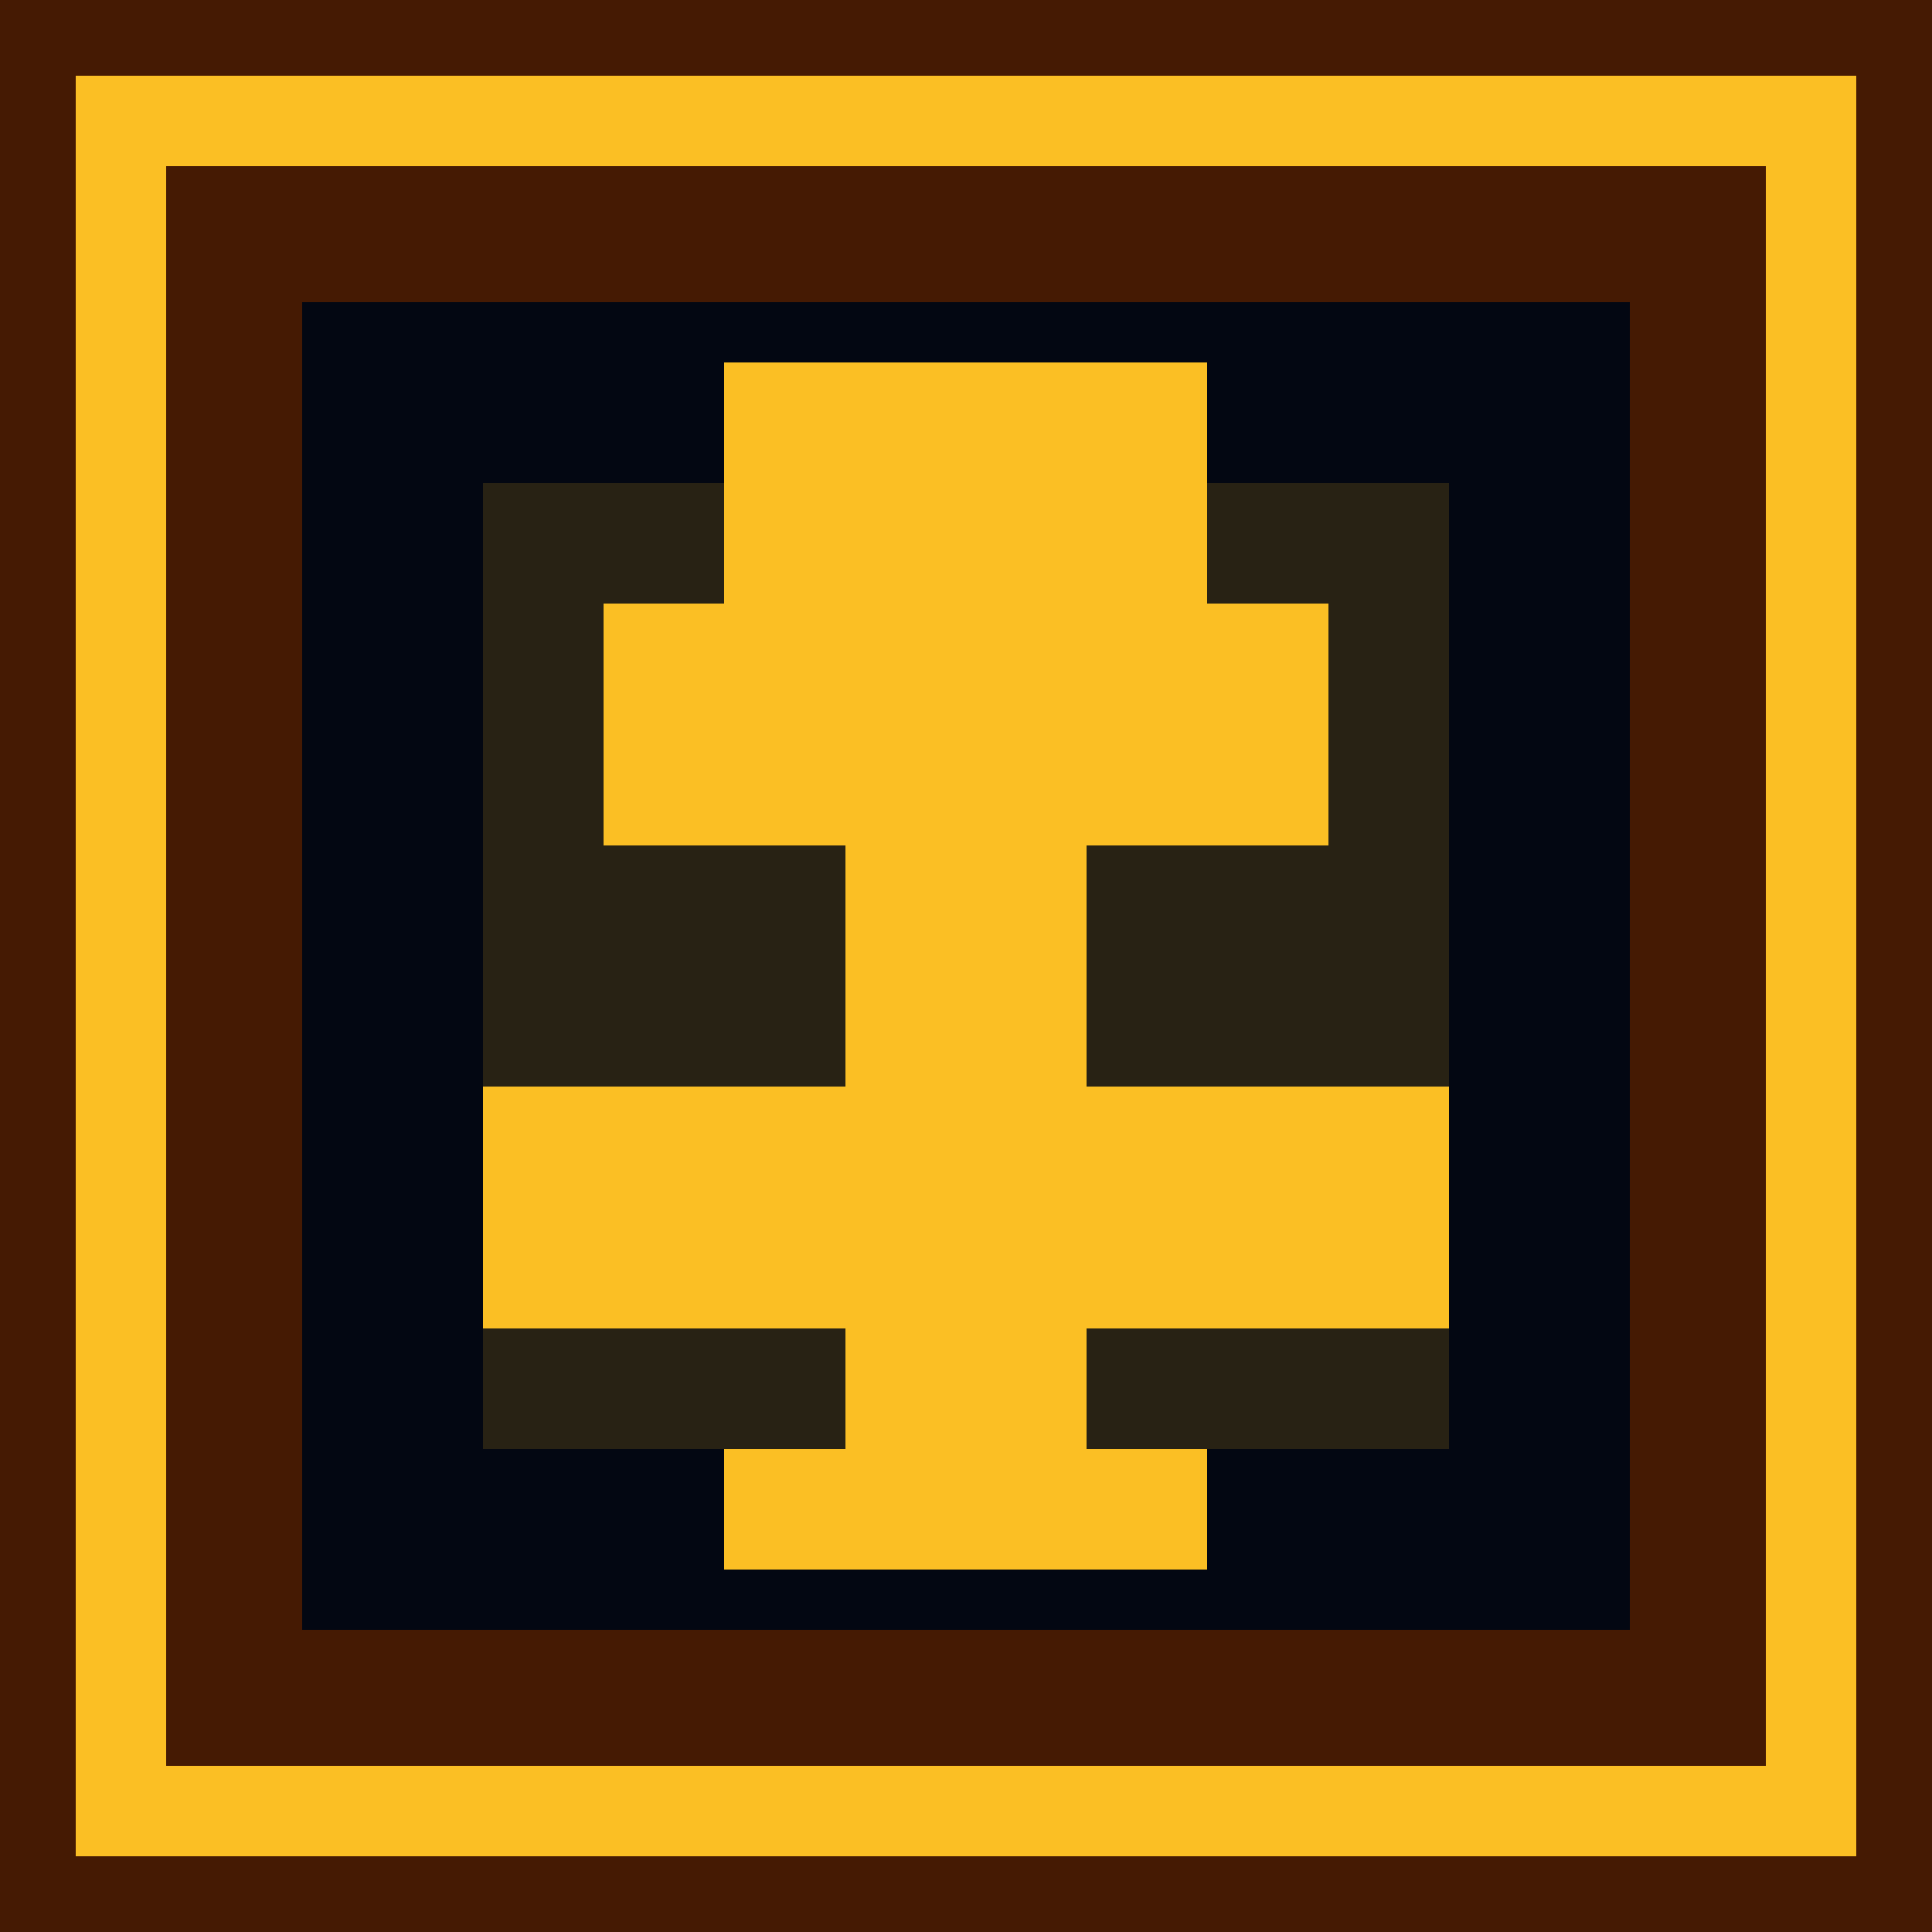
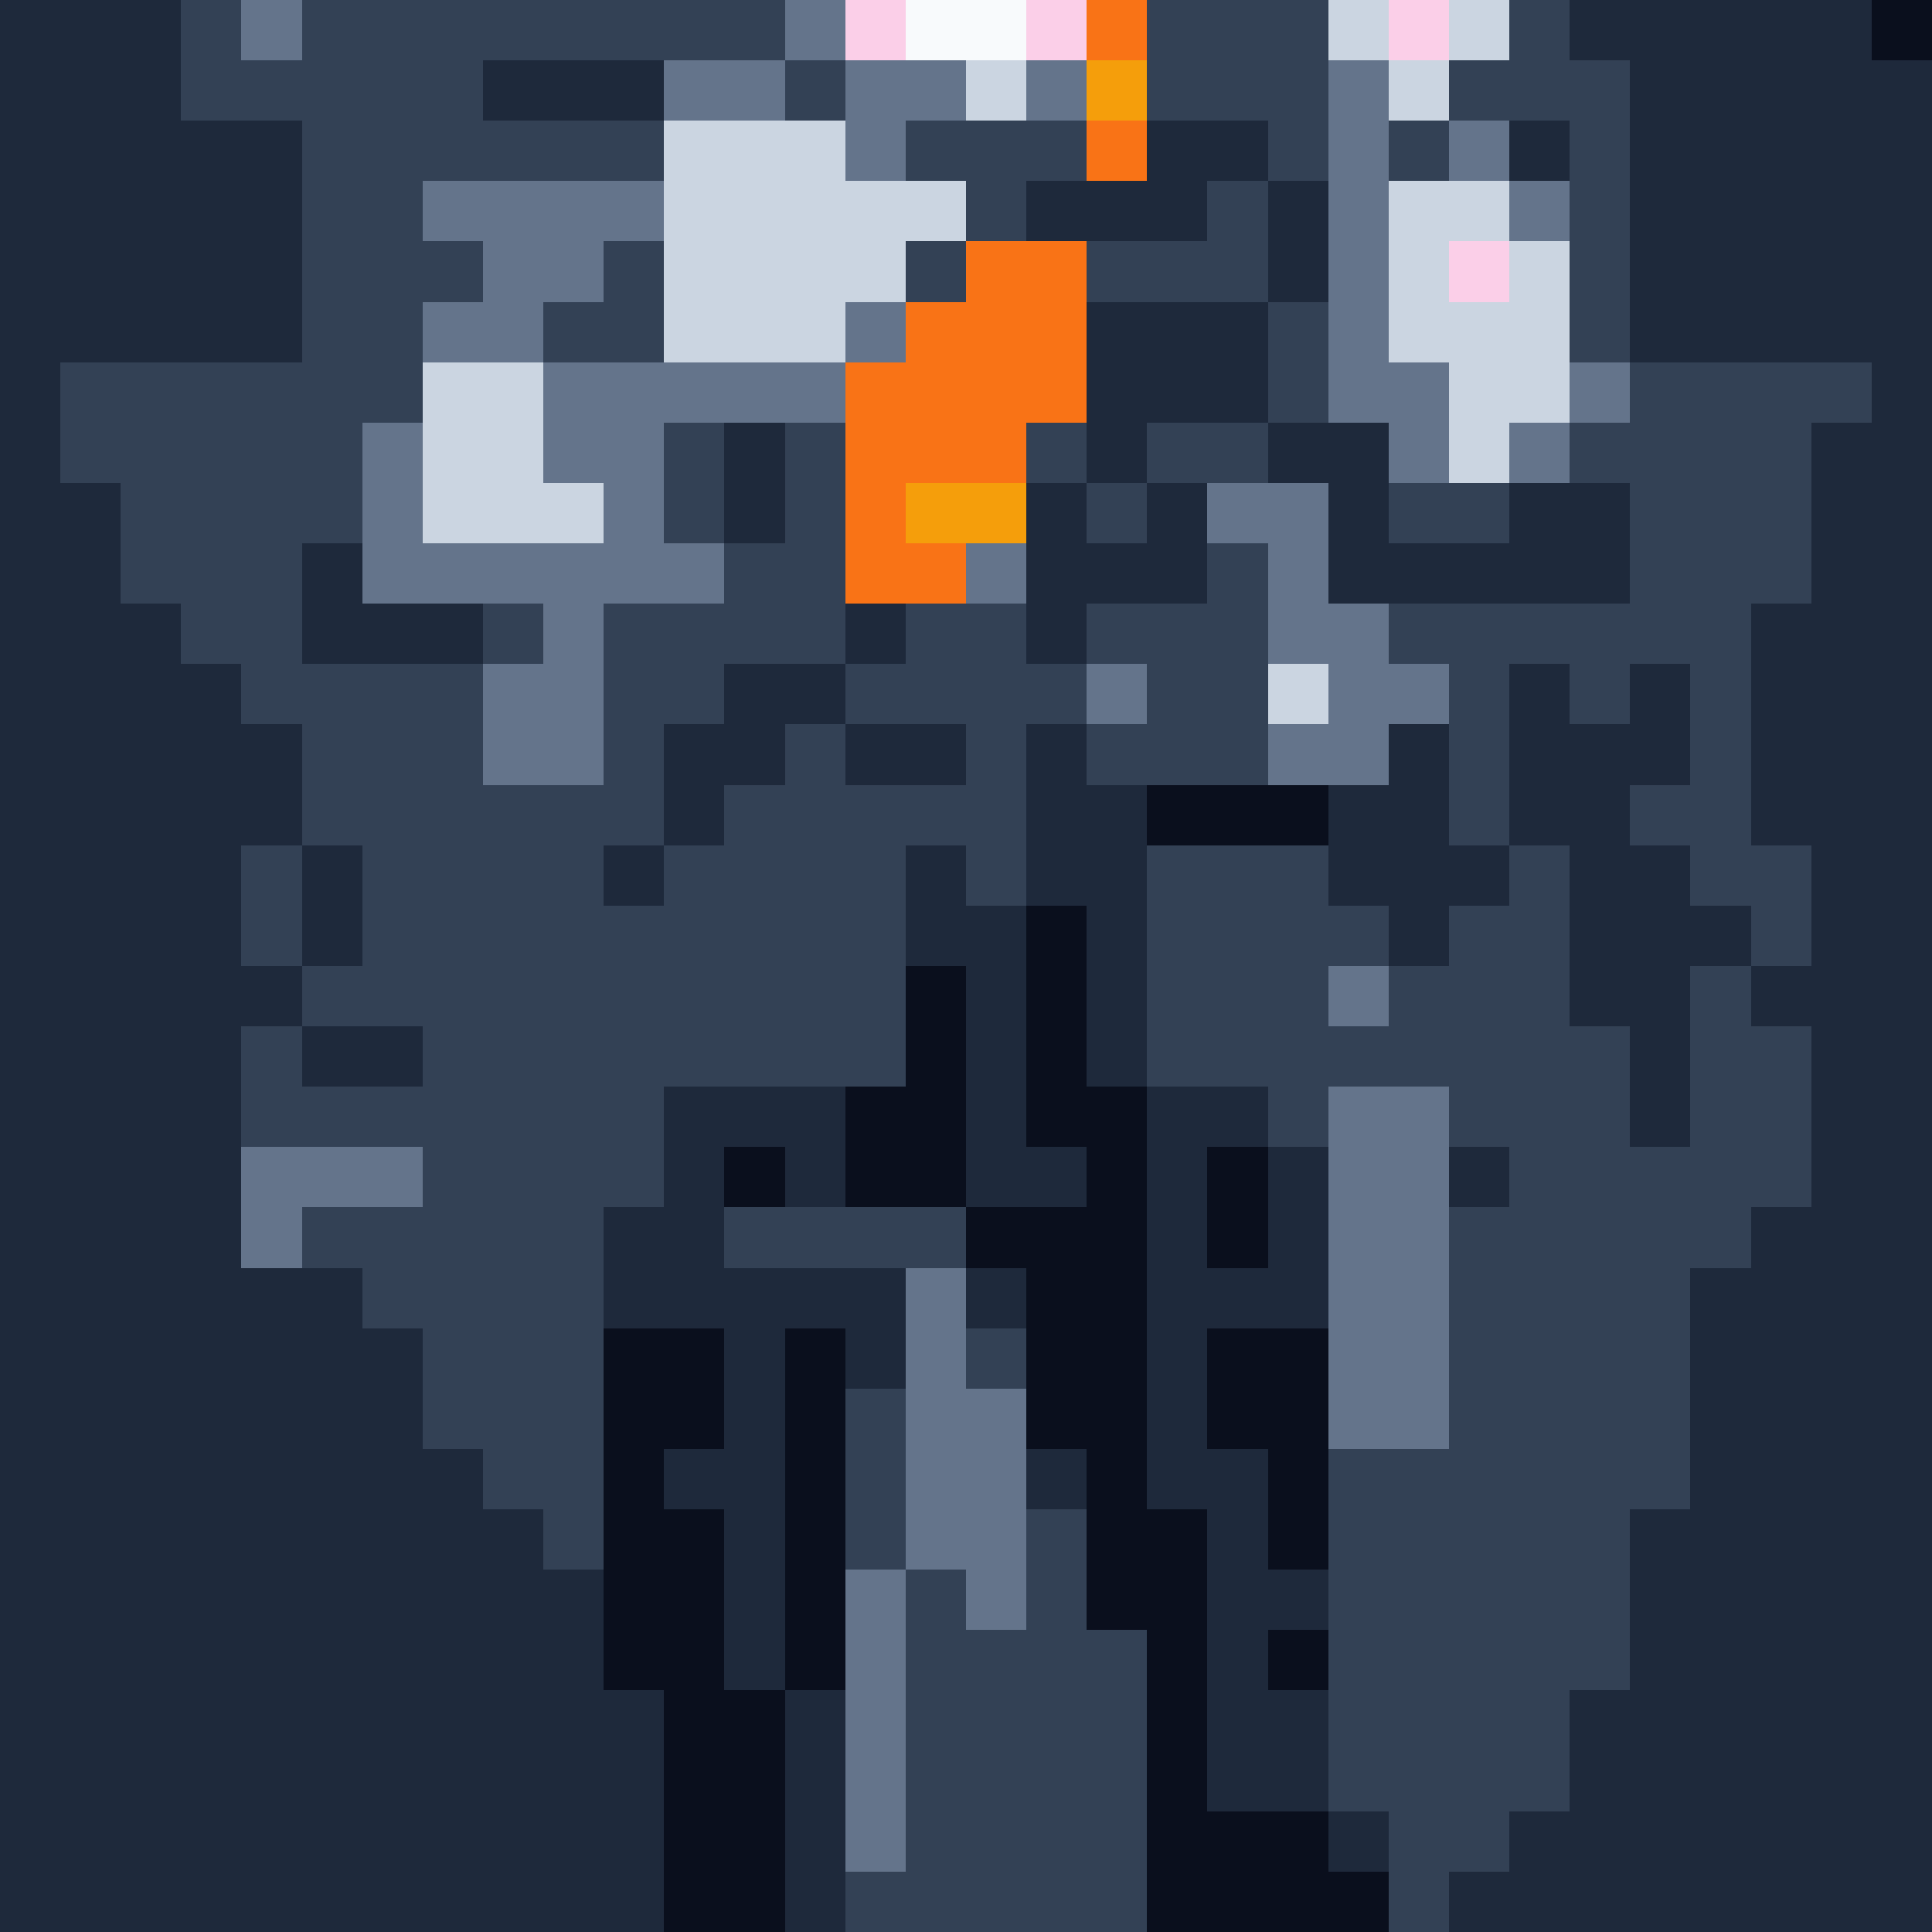
- <svg xmlns="http://www.w3.org/2000/svg" viewBox="0 0 32 32" width="32" height="32" shape-rendering="crispEdges">
-   <rect width="32" height="32" fill="#451a03" />
-   <rect x="2" y="2" width="28" height="28" fill="#451a03" stroke="#fbbf24" stroke-width="1.5" />
-   <rect x="5" y="5" width="22" height="22" fill="#030712" />
-   <rect x="8" y="8" width="16" height="16" fill="#fbbf24" opacity="0.15" />
-   <path d="M12 6h8v4h-8z M10 10h12v4h-12z M14 14h4v10h-4z M8 18h16v4h-16z M12 24h8v2h-8z" fill="#fbbf24" />
+ <svg xmlns="http://www.w3.org/2000/svg" viewBox="0 0 32 32" shape-rendering="crispEdges">
+   <rect x="0" y="0" width="3" height="1" fill="#1e293b" />
+   <rect x="3" y="0" width="1" height="1" fill="#334155" />
+   <rect x="4" y="0" width="1" height="1" fill="#64748b" />
+   <rect x="5" y="0" width="8" height="1" fill="#334155" />
+   <rect x="13" y="0" width="1" height="1" fill="#64748b" />
+   <rect x="14" y="0" width="1" height="1" fill="#fbcfe8" />
+   <rect x="15" y="0" width="2" height="1" fill="#f8fafc" />
+   <rect x="17" y="0" width="1" height="1" fill="#fbcfe8" />
+   <rect x="18" y="0" width="1" height="1" fill="#f97316" />
+   <rect x="19" y="0" width="3" height="1" fill="#334155" />
+   <rect x="22" y="0" width="1" height="1" fill="#cbd5e1" />
+   <rect x="23" y="0" width="1" height="1" fill="#fbcfe8" />
+   <rect x="24" y="0" width="1" height="1" fill="#cbd5e1" />
+   <rect x="25" y="0" width="1" height="1" fill="#334155" />
+   <rect x="26" y="0" width="5" height="1" fill="#1e293b" />
+   <rect x="31" y="0" width="1" height="1" fill="#0a0f1d" />
+   <rect x="0" y="1" width="3" height="1" fill="#1e293b" />
+   <rect x="3" y="1" width="5" height="1" fill="#334155" />
+   <rect x="8" y="1" width="3" height="1" fill="#1e293b" />
+   <rect x="11" y="1" width="2" height="1" fill="#64748b" />
+   <rect x="13" y="1" width="1" height="1" fill="#334155" />
+   <rect x="14" y="1" width="2" height="1" fill="#64748b" />
+   <rect x="16" y="1" width="1" height="1" fill="#cbd5e1" />
+   <rect x="17" y="1" width="1" height="1" fill="#64748b" />
+   <rect x="18" y="1" width="1" height="1" fill="#f59e0b" />
+   <rect x="19" y="1" width="3" height="1" fill="#334155" />
+   <rect x="22" y="1" width="1" height="1" fill="#64748b" />
+   <rect x="23" y="1" width="1" height="1" fill="#cbd5e1" />
+   <rect x="24" y="1" width="3" height="1" fill="#334155" />
+   <rect x="27" y="1" width="5" height="1" fill="#1e293b" />
+   <rect x="0" y="2" width="5" height="1" fill="#1e293b" />
+   <rect x="5" y="2" width="6" height="1" fill="#334155" />
+   <rect x="11" y="2" width="3" height="1" fill="#cbd5e1" />
+   <rect x="14" y="2" width="1" height="1" fill="#64748b" />
+   <rect x="15" y="2" width="3" height="1" fill="#334155" />
+   <rect x="18" y="2" width="1" height="1" fill="#f97316" />
+   <rect x="19" y="2" width="2" height="1" fill="#1e293b" />
+   <rect x="21" y="2" width="1" height="1" fill="#334155" />
+   <rect x="22" y="2" width="1" height="1" fill="#64748b" />
+   <rect x="23" y="2" width="1" height="1" fill="#334155" />
+   <rect x="24" y="2" width="1" height="1" fill="#64748b" />
+   <rect x="25" y="2" width="1" height="1" fill="#1e293b" />
+   <rect x="26" y="2" width="1" height="1" fill="#334155" />
+   <rect x="27" y="2" width="5" height="1" fill="#1e293b" />
+   <rect x="0" y="3" width="5" height="1" fill="#1e293b" />
+   <rect x="5" y="3" width="2" height="1" fill="#334155" />
+   <rect x="7" y="3" width="4" height="1" fill="#64748b" />
+   <rect x="11" y="3" width="5" height="1" fill="#cbd5e1" />
+   <rect x="16" y="3" width="1" height="1" fill="#334155" />
+   <rect x="17" y="3" width="3" height="1" fill="#1e293b" />
+   <rect x="20" y="3" width="1" height="1" fill="#334155" />
+   <rect x="21" y="3" width="1" height="1" fill="#1e293b" />
+   <rect x="22" y="3" width="1" height="1" fill="#64748b" />
+   <rect x="23" y="3" width="2" height="1" fill="#cbd5e1" />
+   <rect x="25" y="3" width="1" height="1" fill="#64748b" />
+   <rect x="26" y="3" width="1" height="1" fill="#334155" />
+   <rect x="27" y="3" width="5" height="1" fill="#1e293b" />
+   <rect x="0" y="4" width="5" height="1" fill="#1e293b" />
+   <rect x="5" y="4" width="3" height="1" fill="#334155" />
+   <rect x="8" y="4" width="2" height="1" fill="#64748b" />
+   <rect x="10" y="4" width="1" height="1" fill="#334155" />
+   <rect x="11" y="4" width="4" height="1" fill="#cbd5e1" />
+   <rect x="15" y="4" width="1" height="1" fill="#334155" />
+   <rect x="16" y="4" width="2" height="1" fill="#f97316" />
+   <rect x="18" y="4" width="3" height="1" fill="#334155" />
+   <rect x="21" y="4" width="1" height="1" fill="#1e293b" />
+   <rect x="22" y="4" width="1" height="1" fill="#64748b" />
+   <rect x="23" y="4" width="1" height="1" fill="#cbd5e1" />
+   <rect x="24" y="4" width="1" height="1" fill="#fbcfe8" />
+   <rect x="25" y="4" width="1" height="1" fill="#cbd5e1" />
+   <rect x="26" y="4" width="1" height="1" fill="#334155" />
+   <rect x="27" y="4" width="5" height="1" fill="#1e293b" />
+   <rect x="0" y="5" width="5" height="1" fill="#1e293b" />
+   <rect x="5" y="5" width="2" height="1" fill="#334155" />
+   <rect x="7" y="5" width="2" height="1" fill="#64748b" />
+   <rect x="9" y="5" width="2" height="1" fill="#334155" />
+   <rect x="11" y="5" width="3" height="1" fill="#cbd5e1" />
+   <rect x="14" y="5" width="1" height="1" fill="#64748b" />
+   <rect x="15" y="5" width="3" height="1" fill="#f97316" />
+   <rect x="18" y="5" width="3" height="1" fill="#1e293b" />
+   <rect x="21" y="5" width="1" height="1" fill="#334155" />
+   <rect x="22" y="5" width="1" height="1" fill="#64748b" />
+   <rect x="23" y="5" width="3" height="1" fill="#cbd5e1" />
+   <rect x="26" y="5" width="1" height="1" fill="#334155" />
+   <rect x="27" y="5" width="5" height="1" fill="#1e293b" />
+   <rect x="0" y="6" width="1" height="1" fill="#1e293b" />
+   <rect x="1" y="6" width="6" height="1" fill="#334155" />
+   <rect x="7" y="6" width="2" height="1" fill="#cbd5e1" />
+   <rect x="9" y="6" width="5" height="1" fill="#64748b" />
+   <rect x="14" y="6" width="4" height="1" fill="#f97316" />
+   <rect x="18" y="6" width="3" height="1" fill="#1e293b" />
+   <rect x="21" y="6" width="1" height="1" fill="#334155" />
+   <rect x="22" y="6" width="2" height="1" fill="#64748b" />
+   <rect x="24" y="6" width="2" height="1" fill="#cbd5e1" />
+   <rect x="26" y="6" width="1" height="1" fill="#64748b" />
+   <rect x="27" y="6" width="4" height="1" fill="#334155" />
+   <rect x="31" y="6" width="1" height="1" fill="#1e293b" />
+   <rect x="0" y="7" width="1" height="1" fill="#1e293b" />
+   <rect x="1" y="7" width="5" height="1" fill="#334155" />
+   <rect x="6" y="7" width="1" height="1" fill="#64748b" />
+   <rect x="7" y="7" width="2" height="1" fill="#cbd5e1" />
+   <rect x="9" y="7" width="2" height="1" fill="#64748b" />
+   <rect x="11" y="7" width="1" height="1" fill="#334155" />
+   <rect x="12" y="7" width="1" height="1" fill="#1e293b" />
+   <rect x="13" y="7" width="1" height="1" fill="#334155" />
+   <rect x="14" y="7" width="3" height="1" fill="#f97316" />
+   <rect x="17" y="7" width="1" height="1" fill="#334155" />
+   <rect x="18" y="7" width="1" height="1" fill="#1e293b" />
+   <rect x="19" y="7" width="2" height="1" fill="#334155" />
+   <rect x="21" y="7" width="2" height="1" fill="#1e293b" />
+   <rect x="23" y="7" width="1" height="1" fill="#64748b" />
+   <rect x="24" y="7" width="1" height="1" fill="#cbd5e1" />
+   <rect x="25" y="7" width="1" height="1" fill="#64748b" />
+   <rect x="26" y="7" width="4" height="1" fill="#334155" />
+   <rect x="30" y="7" width="2" height="1" fill="#1e293b" />
+   <rect x="0" y="8" width="2" height="1" fill="#1e293b" />
+   <rect x="2" y="8" width="4" height="1" fill="#334155" />
+   <rect x="6" y="8" width="1" height="1" fill="#64748b" />
+   <rect x="7" y="8" width="3" height="1" fill="#cbd5e1" />
+   <rect x="10" y="8" width="1" height="1" fill="#64748b" />
+   <rect x="11" y="8" width="1" height="1" fill="#334155" />
+   <rect x="12" y="8" width="1" height="1" fill="#1e293b" />
+   <rect x="13" y="8" width="1" height="1" fill="#334155" />
+   <rect x="14" y="8" width="1" height="1" fill="#f97316" />
+   <rect x="15" y="8" width="2" height="1" fill="#f59e0b" />
+   <rect x="17" y="8" width="1" height="1" fill="#1e293b" />
+   <rect x="18" y="8" width="1" height="1" fill="#334155" />
+   <rect x="19" y="8" width="1" height="1" fill="#1e293b" />
+   <rect x="20" y="8" width="2" height="1" fill="#64748b" />
+   <rect x="22" y="8" width="1" height="1" fill="#1e293b" />
+   <rect x="23" y="8" width="2" height="1" fill="#334155" />
+   <rect x="25" y="8" width="2" height="1" fill="#1e293b" />
+   <rect x="27" y="8" width="3" height="1" fill="#334155" />
+   <rect x="30" y="8" width="2" height="1" fill="#1e293b" />
+   <rect x="0" y="9" width="2" height="1" fill="#1e293b" />
+   <rect x="2" y="9" width="3" height="1" fill="#334155" />
+   <rect x="5" y="9" width="1" height="1" fill="#1e293b" />
+   <rect x="6" y="9" width="6" height="1" fill="#64748b" />
+   <rect x="12" y="9" width="2" height="1" fill="#334155" />
+   <rect x="14" y="9" width="2" height="1" fill="#f97316" />
+   <rect x="16" y="9" width="1" height="1" fill="#64748b" />
+   <rect x="17" y="9" width="3" height="1" fill="#1e293b" />
+   <rect x="20" y="9" width="1" height="1" fill="#334155" />
+   <rect x="21" y="9" width="1" height="1" fill="#64748b" />
+   <rect x="22" y="9" width="5" height="1" fill="#1e293b" />
+   <rect x="27" y="9" width="3" height="1" fill="#334155" />
+   <rect x="30" y="9" width="2" height="1" fill="#1e293b" />
+   <rect x="0" y="10" width="3" height="1" fill="#1e293b" />
+   <rect x="3" y="10" width="2" height="1" fill="#334155" />
+   <rect x="5" y="10" width="3" height="1" fill="#1e293b" />
+   <rect x="8" y="10" width="1" height="1" fill="#334155" />
+   <rect x="9" y="10" width="1" height="1" fill="#64748b" />
+   <rect x="10" y="10" width="4" height="1" fill="#334155" />
+   <rect x="14" y="10" width="1" height="1" fill="#1e293b" />
+   <rect x="15" y="10" width="2" height="1" fill="#334155" />
+   <rect x="17" y="10" width="1" height="1" fill="#1e293b" />
+   <rect x="18" y="10" width="3" height="1" fill="#334155" />
+   <rect x="21" y="10" width="2" height="1" fill="#64748b" />
+   <rect x="23" y="10" width="6" height="1" fill="#334155" />
+   <rect x="29" y="10" width="3" height="1" fill="#1e293b" />
+   <rect x="0" y="11" width="4" height="1" fill="#1e293b" />
+   <rect x="4" y="11" width="4" height="1" fill="#334155" />
+   <rect x="8" y="11" width="2" height="1" fill="#64748b" />
+   <rect x="10" y="11" width="2" height="1" fill="#334155" />
+   <rect x="12" y="11" width="2" height="1" fill="#1e293b" />
+   <rect x="14" y="11" width="4" height="1" fill="#334155" />
+   <rect x="18" y="11" width="1" height="1" fill="#64748b" />
+   <rect x="19" y="11" width="2" height="1" fill="#334155" />
+   <rect x="21" y="11" width="1" height="1" fill="#cbd5e1" />
+   <rect x="22" y="11" width="2" height="1" fill="#64748b" />
+   <rect x="24" y="11" width="1" height="1" fill="#334155" />
+   <rect x="25" y="11" width="1" height="1" fill="#1e293b" />
+   <rect x="26" y="11" width="1" height="1" fill="#334155" />
+   <rect x="27" y="11" width="1" height="1" fill="#1e293b" />
+   <rect x="28" y="11" width="1" height="1" fill="#334155" />
+   <rect x="29" y="11" width="3" height="1" fill="#1e293b" />
+   <rect x="0" y="12" width="5" height="1" fill="#1e293b" />
+   <rect x="5" y="12" width="3" height="1" fill="#334155" />
+   <rect x="8" y="12" width="2" height="1" fill="#64748b" />
+   <rect x="10" y="12" width="1" height="1" fill="#334155" />
+   <rect x="11" y="12" width="2" height="1" fill="#1e293b" />
+   <rect x="13" y="12" width="1" height="1" fill="#334155" />
+   <rect x="14" y="12" width="2" height="1" fill="#1e293b" />
+   <rect x="16" y="12" width="1" height="1" fill="#334155" />
+   <rect x="17" y="12" width="1" height="1" fill="#1e293b" />
+   <rect x="18" y="12" width="3" height="1" fill="#334155" />
+   <rect x="21" y="12" width="2" height="1" fill="#64748b" />
+   <rect x="23" y="12" width="1" height="1" fill="#1e293b" />
+   <rect x="24" y="12" width="1" height="1" fill="#334155" />
+   <rect x="25" y="12" width="3" height="1" fill="#1e293b" />
+   <rect x="28" y="12" width="1" height="1" fill="#334155" />
+   <rect x="29" y="12" width="3" height="1" fill="#1e293b" />
+   <rect x="0" y="13" width="5" height="1" fill="#1e293b" />
+   <rect x="5" y="13" width="6" height="1" fill="#334155" />
+   <rect x="11" y="13" width="1" height="1" fill="#1e293b" />
+   <rect x="12" y="13" width="5" height="1" fill="#334155" />
+   <rect x="17" y="13" width="2" height="1" fill="#1e293b" />
+   <rect x="19" y="13" width="3" height="1" fill="#0a0f1d" />
+   <rect x="22" y="13" width="2" height="1" fill="#1e293b" />
+   <rect x="24" y="13" width="1" height="1" fill="#334155" />
+   <rect x="25" y="13" width="2" height="1" fill="#1e293b" />
+   <rect x="27" y="13" width="2" height="1" fill="#334155" />
+   <rect x="29" y="13" width="3" height="1" fill="#1e293b" />
+   <rect x="0" y="14" width="4" height="1" fill="#1e293b" />
+   <rect x="4" y="14" width="1" height="1" fill="#334155" />
+   <rect x="5" y="14" width="1" height="1" fill="#1e293b" />
+   <rect x="6" y="14" width="4" height="1" fill="#334155" />
+   <rect x="10" y="14" width="1" height="1" fill="#1e293b" />
+   <rect x="11" y="14" width="4" height="1" fill="#334155" />
+   <rect x="15" y="14" width="1" height="1" fill="#1e293b" />
+   <rect x="16" y="14" width="1" height="1" fill="#334155" />
+   <rect x="17" y="14" width="2" height="1" fill="#1e293b" />
+   <rect x="19" y="14" width="3" height="1" fill="#334155" />
+   <rect x="22" y="14" width="3" height="1" fill="#1e293b" />
+   <rect x="25" y="14" width="1" height="1" fill="#334155" />
+   <rect x="26" y="14" width="2" height="1" fill="#1e293b" />
+   <rect x="28" y="14" width="2" height="1" fill="#334155" />
+   <rect x="30" y="14" width="2" height="1" fill="#1e293b" />
+   <rect x="0" y="15" width="4" height="1" fill="#1e293b" />
+   <rect x="4" y="15" width="1" height="1" fill="#334155" />
+   <rect x="5" y="15" width="1" height="1" fill="#1e293b" />
+   <rect x="6" y="15" width="9" height="1" fill="#334155" />
+   <rect x="15" y="15" width="2" height="1" fill="#1e293b" />
+   <rect x="17" y="15" width="1" height="1" fill="#0a0f1d" />
+   <rect x="18" y="15" width="1" height="1" fill="#1e293b" />
+   <rect x="19" y="15" width="4" height="1" fill="#334155" />
+   <rect x="23" y="15" width="1" height="1" fill="#1e293b" />
+   <rect x="24" y="15" width="2" height="1" fill="#334155" />
+   <rect x="26" y="15" width="3" height="1" fill="#1e293b" />
+   <rect x="29" y="15" width="1" height="1" fill="#334155" />
+   <rect x="30" y="15" width="2" height="1" fill="#1e293b" />
+   <rect x="0" y="16" width="5" height="1" fill="#1e293b" />
+   <rect x="5" y="16" width="10" height="1" fill="#334155" />
+   <rect x="15" y="16" width="1" height="1" fill="#0a0f1d" />
+   <rect x="16" y="16" width="1" height="1" fill="#1e293b" />
+   <rect x="17" y="16" width="1" height="1" fill="#0a0f1d" />
+   <rect x="18" y="16" width="1" height="1" fill="#1e293b" />
+   <rect x="19" y="16" width="3" height="1" fill="#334155" />
+   <rect x="22" y="16" width="1" height="1" fill="#64748b" />
+   <rect x="23" y="16" width="3" height="1" fill="#334155" />
+   <rect x="26" y="16" width="2" height="1" fill="#1e293b" />
+   <rect x="28" y="16" width="1" height="1" fill="#334155" />
+   <rect x="29" y="16" width="3" height="1" fill="#1e293b" />
+   <rect x="0" y="17" width="4" height="1" fill="#1e293b" />
+   <rect x="4" y="17" width="1" height="1" fill="#334155" />
+   <rect x="5" y="17" width="2" height="1" fill="#1e293b" />
+   <rect x="7" y="17" width="8" height="1" fill="#334155" />
+   <rect x="15" y="17" width="1" height="1" fill="#0a0f1d" />
+   <rect x="16" y="17" width="1" height="1" fill="#1e293b" />
+   <rect x="17" y="17" width="1" height="1" fill="#0a0f1d" />
+   <rect x="18" y="17" width="1" height="1" fill="#1e293b" />
+   <rect x="19" y="17" width="8" height="1" fill="#334155" />
+   <rect x="27" y="17" width="1" height="1" fill="#1e293b" />
+   <rect x="28" y="17" width="2" height="1" fill="#334155" />
+   <rect x="30" y="17" width="2" height="1" fill="#1e293b" />
+   <rect x="0" y="18" width="4" height="1" fill="#1e293b" />
+   <rect x="4" y="18" width="7" height="1" fill="#334155" />
+   <rect x="11" y="18" width="3" height="1" fill="#1e293b" />
+   <rect x="14" y="18" width="2" height="1" fill="#0a0f1d" />
+   <rect x="16" y="18" width="1" height="1" fill="#1e293b" />
+   <rect x="17" y="18" width="2" height="1" fill="#0a0f1d" />
+   <rect x="19" y="18" width="2" height="1" fill="#1e293b" />
+   <rect x="21" y="18" width="1" height="1" fill="#334155" />
+   <rect x="22" y="18" width="2" height="1" fill="#64748b" />
+   <rect x="24" y="18" width="3" height="1" fill="#334155" />
+   <rect x="27" y="18" width="1" height="1" fill="#1e293b" />
+   <rect x="28" y="18" width="2" height="1" fill="#334155" />
+   <rect x="30" y="18" width="2" height="1" fill="#1e293b" />
+   <rect x="0" y="19" width="4" height="1" fill="#1e293b" />
+   <rect x="4" y="19" width="3" height="1" fill="#64748b" />
+   <rect x="7" y="19" width="4" height="1" fill="#334155" />
+   <rect x="11" y="19" width="1" height="1" fill="#1e293b" />
+   <rect x="12" y="19" width="1" height="1" fill="#0a0f1d" />
+   <rect x="13" y="19" width="1" height="1" fill="#1e293b" />
+   <rect x="14" y="19" width="2" height="1" fill="#0a0f1d" />
+   <rect x="16" y="19" width="2" height="1" fill="#1e293b" />
+   <rect x="18" y="19" width="1" height="1" fill="#0a0f1d" />
+   <rect x="19" y="19" width="1" height="1" fill="#1e293b" />
+   <rect x="20" y="19" width="1" height="1" fill="#0a0f1d" />
+   <rect x="21" y="19" width="1" height="1" fill="#1e293b" />
+   <rect x="22" y="19" width="2" height="1" fill="#64748b" />
+   <rect x="24" y="19" width="1" height="1" fill="#1e293b" />
+   <rect x="25" y="19" width="5" height="1" fill="#334155" />
+   <rect x="30" y="19" width="2" height="1" fill="#1e293b" />
+   <rect x="0" y="20" width="4" height="1" fill="#1e293b" />
+   <rect x="4" y="20" width="1" height="1" fill="#64748b" />
+   <rect x="5" y="20" width="5" height="1" fill="#334155" />
+   <rect x="10" y="20" width="2" height="1" fill="#1e293b" />
+   <rect x="12" y="20" width="4" height="1" fill="#334155" />
+   <rect x="16" y="20" width="3" height="1" fill="#0a0f1d" />
+   <rect x="19" y="20" width="1" height="1" fill="#1e293b" />
+   <rect x="20" y="20" width="1" height="1" fill="#0a0f1d" />
+   <rect x="21" y="20" width="1" height="1" fill="#1e293b" />
+   <rect x="22" y="20" width="2" height="1" fill="#64748b" />
+   <rect x="24" y="20" width="5" height="1" fill="#334155" />
+   <rect x="29" y="20" width="3" height="1" fill="#1e293b" />
+   <rect x="0" y="21" width="6" height="1" fill="#1e293b" />
+   <rect x="6" y="21" width="4" height="1" fill="#334155" />
+   <rect x="10" y="21" width="5" height="1" fill="#1e293b" />
+   <rect x="15" y="21" width="1" height="1" fill="#64748b" />
+   <rect x="16" y="21" width="1" height="1" fill="#1e293b" />
+   <rect x="17" y="21" width="2" height="1" fill="#0a0f1d" />
+   <rect x="19" y="21" width="3" height="1" fill="#1e293b" />
+   <rect x="22" y="21" width="2" height="1" fill="#64748b" />
+   <rect x="24" y="21" width="4" height="1" fill="#334155" />
+   <rect x="28" y="21" width="4" height="1" fill="#1e293b" />
+   <rect x="0" y="22" width="7" height="1" fill="#1e293b" />
+   <rect x="7" y="22" width="3" height="1" fill="#334155" />
+   <rect x="10" y="22" width="2" height="1" fill="#0a0f1d" />
+   <rect x="12" y="22" width="1" height="1" fill="#1e293b" />
+   <rect x="13" y="22" width="1" height="1" fill="#0a0f1d" />
+   <rect x="14" y="22" width="1" height="1" fill="#1e293b" />
+   <rect x="15" y="22" width="1" height="1" fill="#64748b" />
+   <rect x="16" y="22" width="1" height="1" fill="#334155" />
+   <rect x="17" y="22" width="2" height="1" fill="#0a0f1d" />
+   <rect x="19" y="22" width="1" height="1" fill="#1e293b" />
+   <rect x="20" y="22" width="2" height="1" fill="#0a0f1d" />
+   <rect x="22" y="22" width="2" height="1" fill="#64748b" />
+   <rect x="24" y="22" width="4" height="1" fill="#334155" />
+   <rect x="28" y="22" width="4" height="1" fill="#1e293b" />
+   <rect x="0" y="23" width="7" height="1" fill="#1e293b" />
+   <rect x="7" y="23" width="3" height="1" fill="#334155" />
+   <rect x="10" y="23" width="2" height="1" fill="#0a0f1d" />
+   <rect x="12" y="23" width="1" height="1" fill="#1e293b" />
+   <rect x="13" y="23" width="1" height="1" fill="#0a0f1d" />
+   <rect x="14" y="23" width="1" height="1" fill="#334155" />
+   <rect x="15" y="23" width="2" height="1" fill="#64748b" />
+   <rect x="17" y="23" width="2" height="1" fill="#0a0f1d" />
+   <rect x="19" y="23" width="1" height="1" fill="#1e293b" />
+   <rect x="20" y="23" width="2" height="1" fill="#0a0f1d" />
+   <rect x="22" y="23" width="2" height="1" fill="#64748b" />
+   <rect x="24" y="23" width="4" height="1" fill="#334155" />
+   <rect x="28" y="23" width="4" height="1" fill="#1e293b" />
+   <rect x="0" y="24" width="8" height="1" fill="#1e293b" />
+   <rect x="8" y="24" width="2" height="1" fill="#334155" />
+   <rect x="10" y="24" width="1" height="1" fill="#0a0f1d" />
+   <rect x="11" y="24" width="2" height="1" fill="#1e293b" />
+   <rect x="13" y="24" width="1" height="1" fill="#0a0f1d" />
+   <rect x="14" y="24" width="1" height="1" fill="#334155" />
+   <rect x="15" y="24" width="2" height="1" fill="#64748b" />
+   <rect x="17" y="24" width="1" height="1" fill="#1e293b" />
+   <rect x="18" y="24" width="1" height="1" fill="#0a0f1d" />
+   <rect x="19" y="24" width="2" height="1" fill="#1e293b" />
+   <rect x="21" y="24" width="1" height="1" fill="#0a0f1d" />
+   <rect x="22" y="24" width="6" height="1" fill="#334155" />
+   <rect x="28" y="24" width="4" height="1" fill="#1e293b" />
+   <rect x="0" y="25" width="9" height="1" fill="#1e293b" />
+   <rect x="9" y="25" width="1" height="1" fill="#334155" />
+   <rect x="10" y="25" width="2" height="1" fill="#0a0f1d" />
+   <rect x="12" y="25" width="1" height="1" fill="#1e293b" />
+   <rect x="13" y="25" width="1" height="1" fill="#0a0f1d" />
+   <rect x="14" y="25" width="1" height="1" fill="#334155" />
+   <rect x="15" y="25" width="2" height="1" fill="#64748b" />
+   <rect x="17" y="25" width="1" height="1" fill="#334155" />
+   <rect x="18" y="25" width="2" height="1" fill="#0a0f1d" />
+   <rect x="20" y="25" width="1" height="1" fill="#1e293b" />
+   <rect x="21" y="25" width="1" height="1" fill="#0a0f1d" />
+   <rect x="22" y="25" width="5" height="1" fill="#334155" />
+   <rect x="27" y="25" width="5" height="1" fill="#1e293b" />
+   <rect x="0" y="26" width="10" height="1" fill="#1e293b" />
+   <rect x="10" y="26" width="2" height="1" fill="#0a0f1d" />
+   <rect x="12" y="26" width="1" height="1" fill="#1e293b" />
+   <rect x="13" y="26" width="1" height="1" fill="#0a0f1d" />
+   <rect x="14" y="26" width="1" height="1" fill="#64748b" />
+   <rect x="15" y="26" width="1" height="1" fill="#334155" />
+   <rect x="16" y="26" width="1" height="1" fill="#64748b" />
+   <rect x="17" y="26" width="1" height="1" fill="#334155" />
+   <rect x="18" y="26" width="2" height="1" fill="#0a0f1d" />
+   <rect x="20" y="26" width="2" height="1" fill="#1e293b" />
+   <rect x="22" y="26" width="5" height="1" fill="#334155" />
+   <rect x="27" y="26" width="5" height="1" fill="#1e293b" />
+   <rect x="0" y="27" width="10" height="1" fill="#1e293b" />
+   <rect x="10" y="27" width="2" height="1" fill="#0a0f1d" />
+   <rect x="12" y="27" width="1" height="1" fill="#1e293b" />
+   <rect x="13" y="27" width="1" height="1" fill="#0a0f1d" />
+   <rect x="14" y="27" width="1" height="1" fill="#64748b" />
+   <rect x="15" y="27" width="4" height="1" fill="#334155" />
+   <rect x="19" y="27" width="1" height="1" fill="#0a0f1d" />
+   <rect x="20" y="27" width="1" height="1" fill="#1e293b" />
+   <rect x="21" y="27" width="1" height="1" fill="#0a0f1d" />
+   <rect x="22" y="27" width="5" height="1" fill="#334155" />
+   <rect x="27" y="27" width="5" height="1" fill="#1e293b" />
+   <rect x="0" y="28" width="11" height="1" fill="#1e293b" />
+   <rect x="11" y="28" width="2" height="1" fill="#0a0f1d" />
+   <rect x="13" y="28" width="1" height="1" fill="#1e293b" />
+   <rect x="14" y="28" width="1" height="1" fill="#64748b" />
+   <rect x="15" y="28" width="4" height="1" fill="#334155" />
+   <rect x="19" y="28" width="1" height="1" fill="#0a0f1d" />
+   <rect x="20" y="28" width="2" height="1" fill="#1e293b" />
+   <rect x="22" y="28" width="4" height="1" fill="#334155" />
+   <rect x="26" y="28" width="6" height="1" fill="#1e293b" />
+   <rect x="0" y="29" width="11" height="1" fill="#1e293b" />
+   <rect x="11" y="29" width="2" height="1" fill="#0a0f1d" />
+   <rect x="13" y="29" width="1" height="1" fill="#1e293b" />
+   <rect x="14" y="29" width="1" height="1" fill="#64748b" />
+   <rect x="15" y="29" width="4" height="1" fill="#334155" />
+   <rect x="19" y="29" width="1" height="1" fill="#0a0f1d" />
+   <rect x="20" y="29" width="2" height="1" fill="#1e293b" />
+   <rect x="22" y="29" width="4" height="1" fill="#334155" />
+   <rect x="26" y="29" width="6" height="1" fill="#1e293b" />
+   <rect x="0" y="30" width="11" height="1" fill="#1e293b" />
+   <rect x="11" y="30" width="2" height="1" fill="#0a0f1d" />
+   <rect x="13" y="30" width="1" height="1" fill="#1e293b" />
+   <rect x="14" y="30" width="1" height="1" fill="#64748b" />
+   <rect x="15" y="30" width="4" height="1" fill="#334155" />
+   <rect x="19" y="30" width="3" height="1" fill="#0a0f1d" />
+   <rect x="22" y="30" width="1" height="1" fill="#1e293b" />
+   <rect x="23" y="30" width="2" height="1" fill="#334155" />
+   <rect x="25" y="30" width="7" height="1" fill="#1e293b" />
+   <rect x="0" y="31" width="11" height="1" fill="#1e293b" />
+   <rect x="11" y="31" width="2" height="1" fill="#0a0f1d" />
+   <rect x="13" y="31" width="1" height="1" fill="#1e293b" />
+   <rect x="14" y="31" width="5" height="1" fill="#334155" />
+   <rect x="19" y="31" width="4" height="1" fill="#0a0f1d" />
+   <rect x="23" y="31" width="1" height="1" fill="#334155" />
+   <rect x="24" y="31" width="8" height="1" fill="#1e293b" />
</svg>
